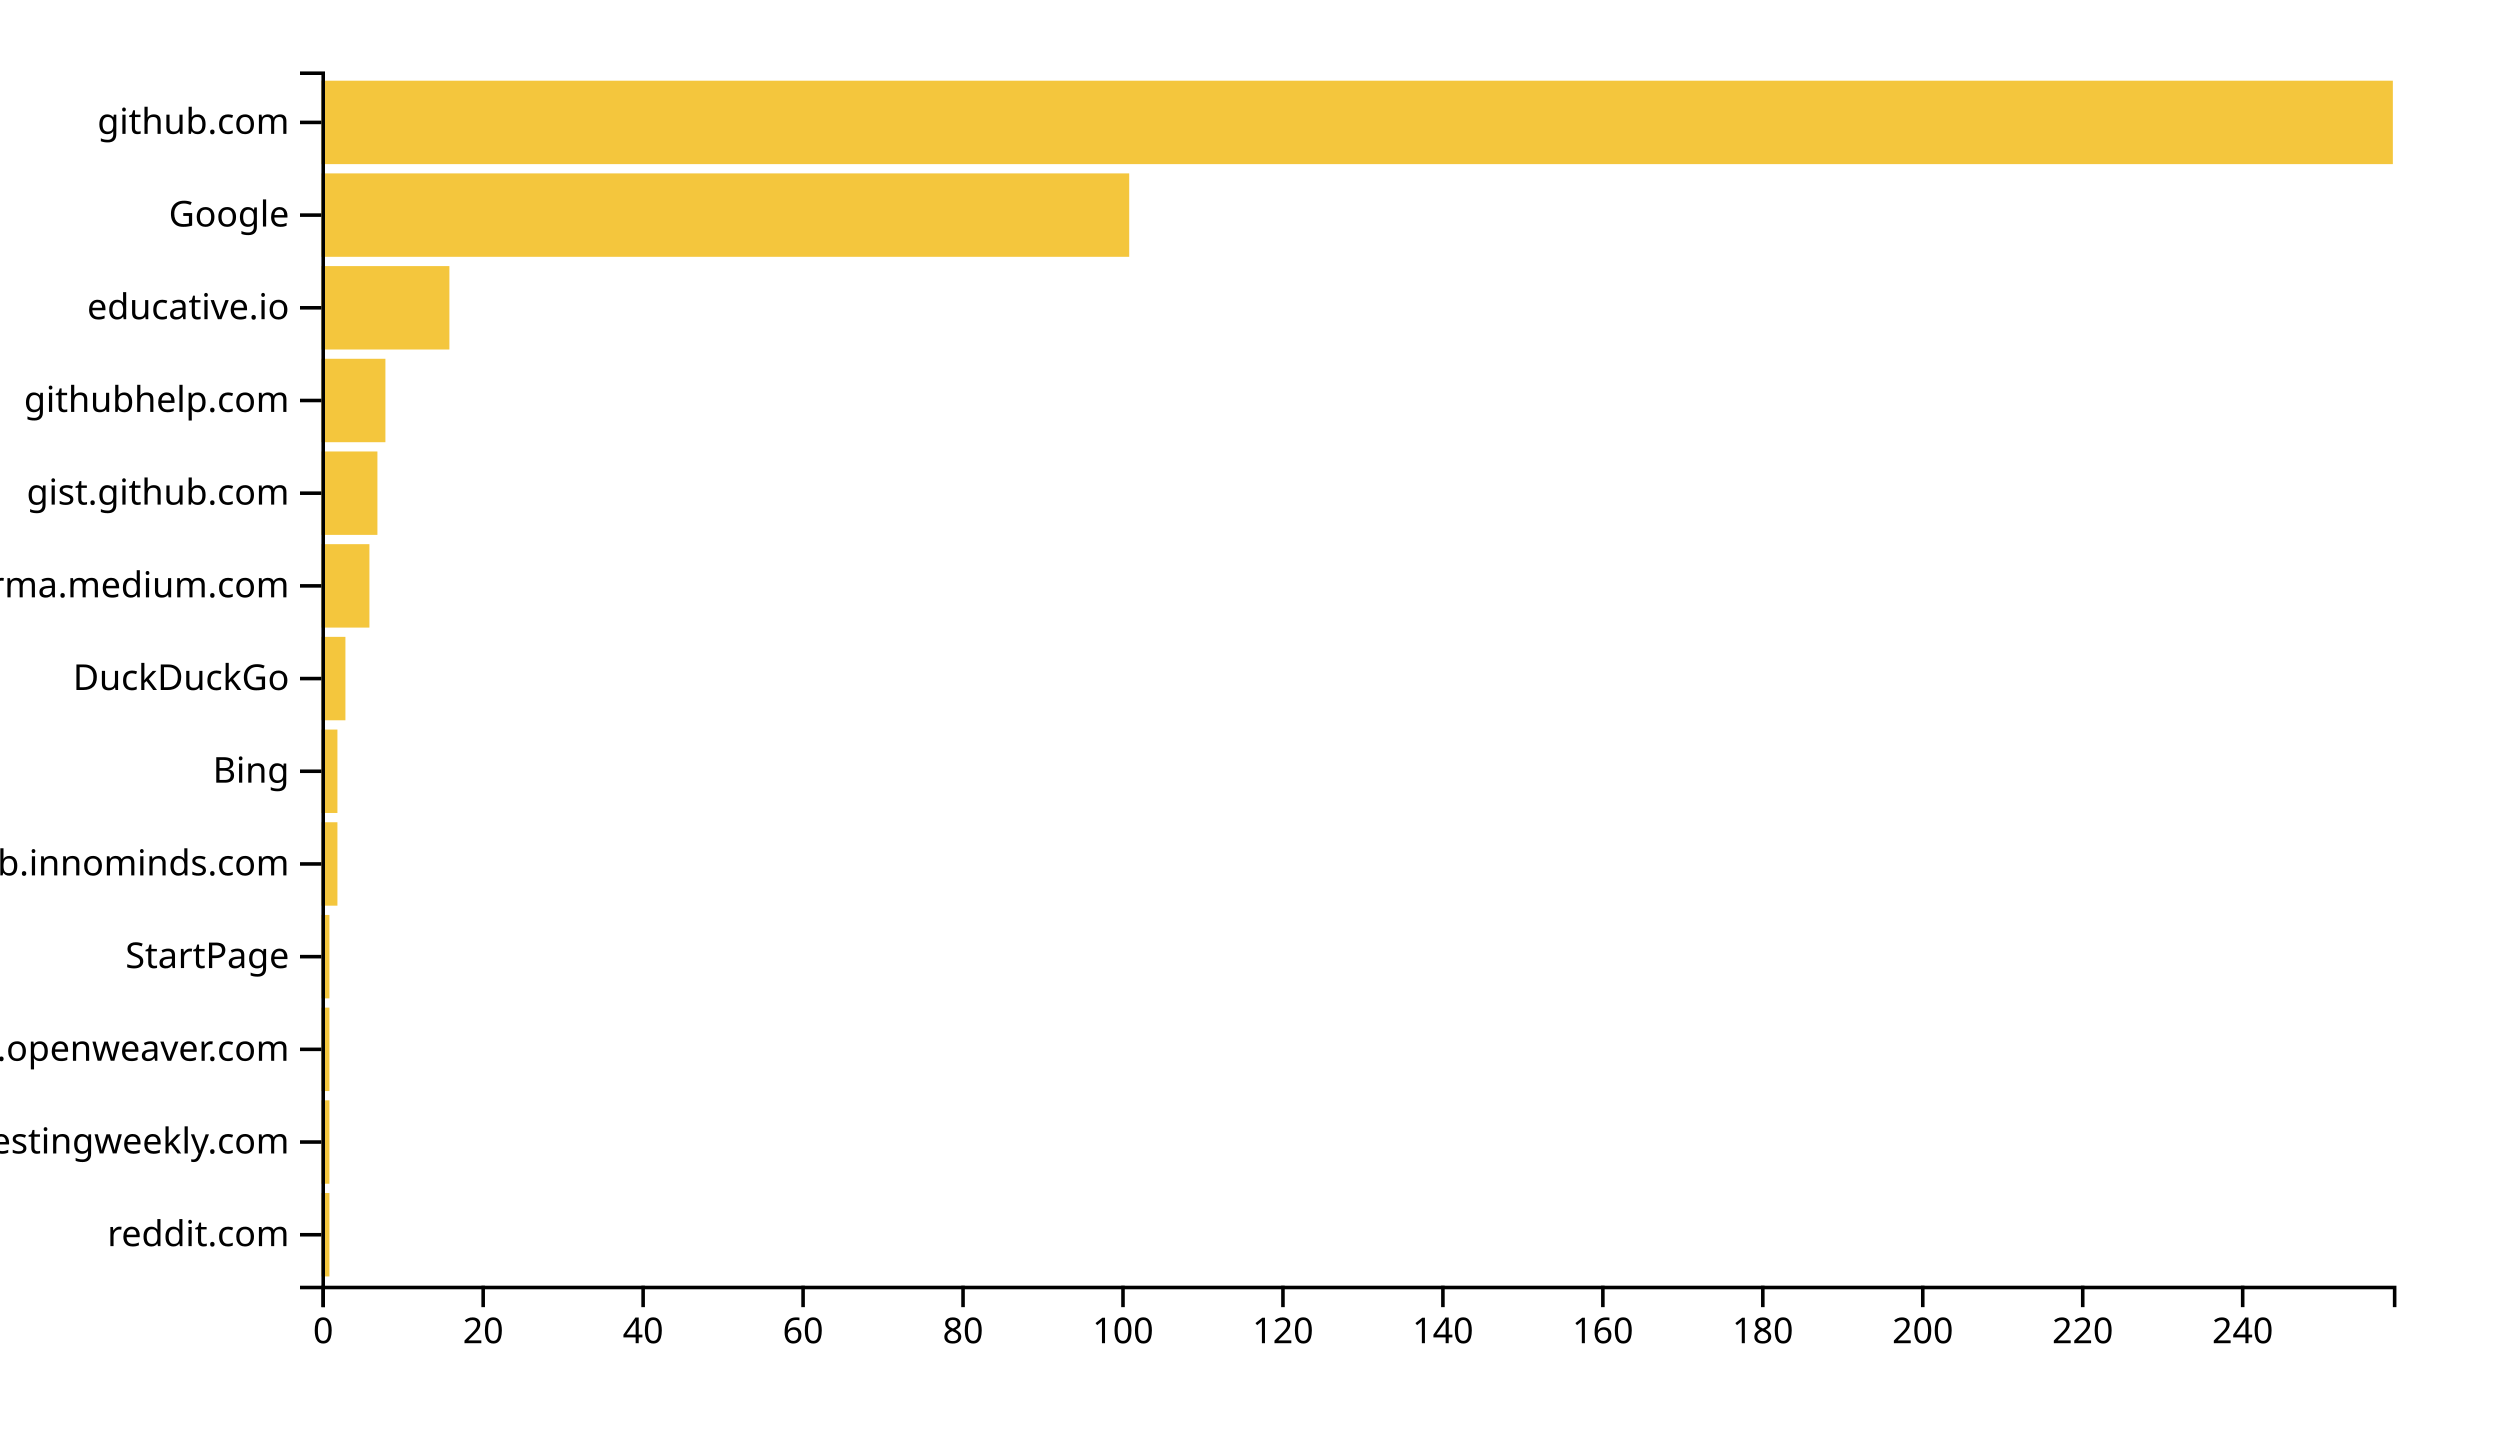
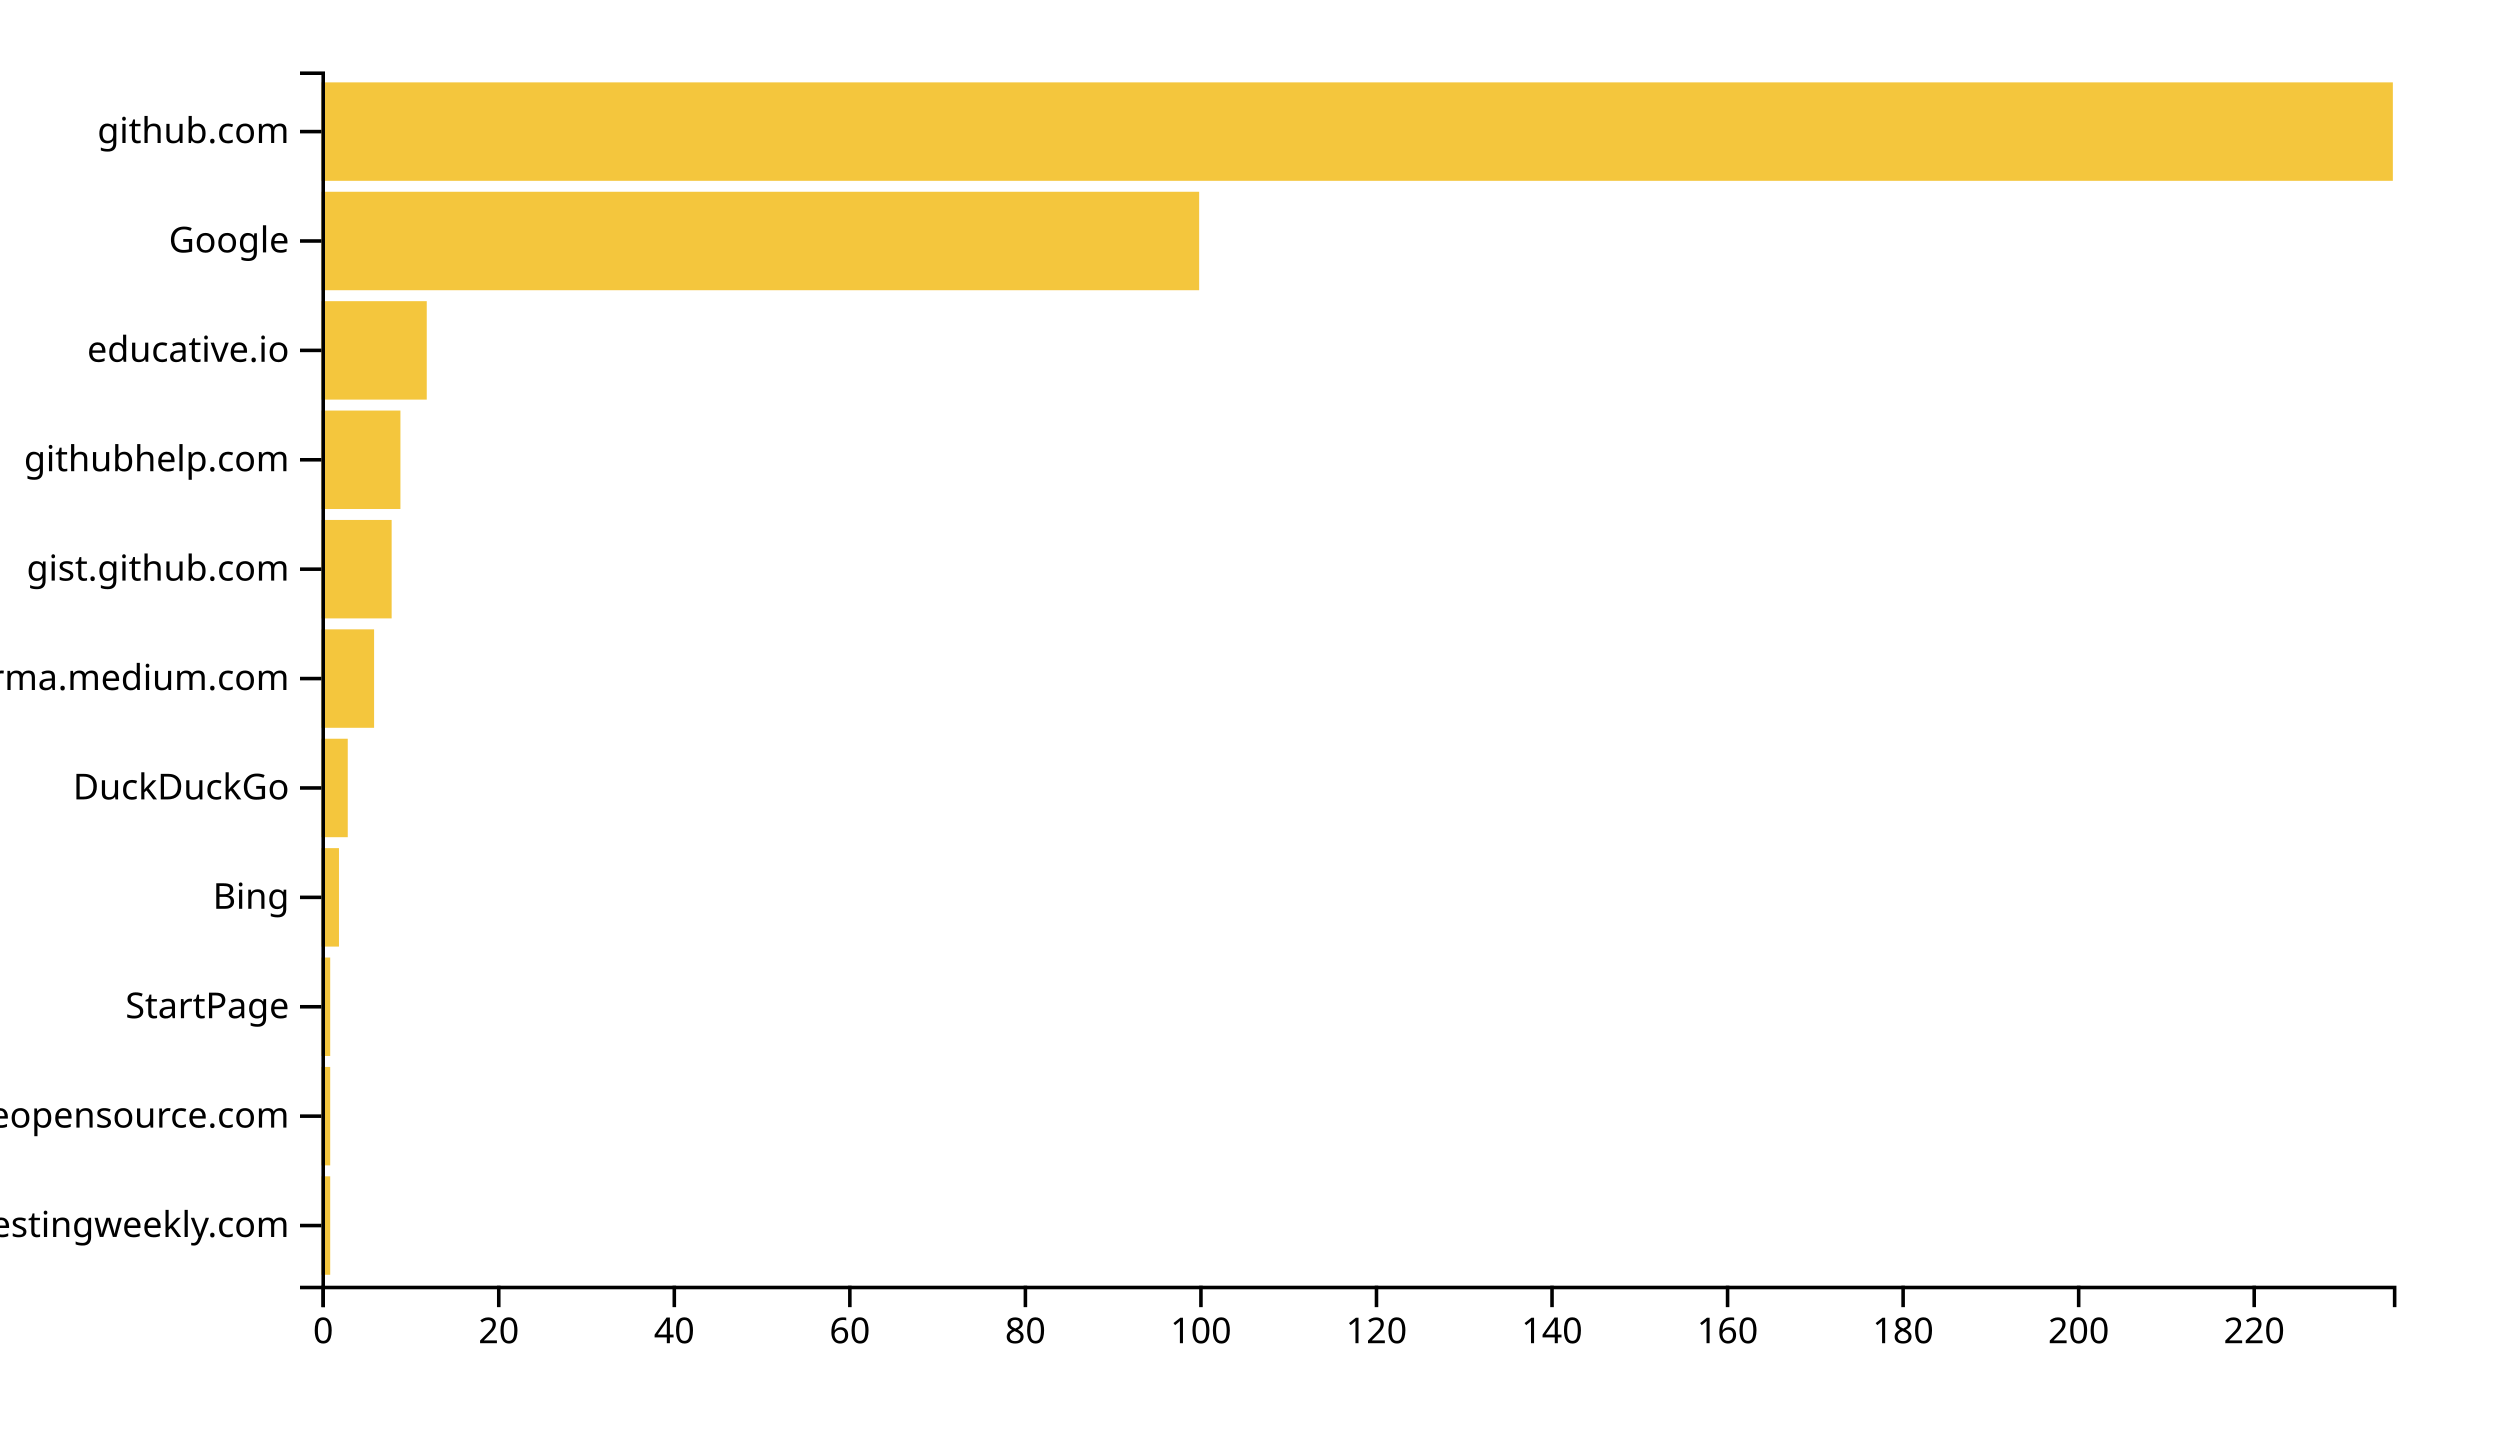
<svg xmlns="http://www.w3.org/2000/svg" width="700" height="400">
  <g transform="translate(90,20)">
-     <rect class="bar" width="2.239" y="314.046" height="23.359" style="fill: #f4c63d; text-anchor: end;" />
-     <rect class="bar" width="2.239" y="288.092" height="23.359" style="fill: #f4c63d; text-anchor: end;" />
-     <rect class="bar" width="2.239" y="262.137" height="23.359" style="fill: #f4c63d; text-anchor: end;" />
-     <rect class="bar" width="2.239" y="236.183" height="23.359" style="fill: #f4c63d; text-anchor: end;" />
-     <rect class="bar" width="4.479" y="210.229" height="23.359" style="fill: #f4c63d; text-anchor: end;" />
-     <rect class="bar" width="4.479" y="184.275" height="23.359" style="fill: #f4c63d; text-anchor: end;" />
-     <rect class="bar" width="6.718" y="158.321" height="23.359" style="fill: #f4c63d; text-anchor: end;" />
-     <rect class="bar" width="13.436" y="132.366" height="23.359" style="fill: #f4c63d; text-anchor: end;" />
-     <rect class="bar" width="15.676" y="106.412" height="23.359" style="fill: #f4c63d; text-anchor: end;" />
-     <rect class="bar" width="17.915" y="80.458" height="23.359" style="fill: #f4c63d; text-anchor: end;" />
-     <rect class="bar" width="35.83" y="54.504" height="23.359" style="fill: #f4c63d; text-anchor: end;" />
-     <rect class="bar" width="226.178" y="28.55" height="23.359" style="fill: #f4c63d; text-anchor: end;" />
-     <rect class="bar" width="580" y="2.595" height="23.359" style="fill: #f4c63d; text-anchor: end;" />
+     <rect class="bar" width="2.458" y="309.369" height="27.568" style="fill: #f4c63d; text-anchor: end;" />
+     <rect class="bar" width="2.458" y="278.739" height="27.568" style="fill: #f4c63d; text-anchor: end;" />
+     <rect class="bar" width="2.458" y="248.108" height="27.568" style="fill: #f4c63d; text-anchor: end;" />
+     <rect class="bar" width="4.915" y="217.477" height="27.568" style="fill: #f4c63d; text-anchor: end;" />
+     <rect class="bar" width="7.373" y="186.847" height="27.568" style="fill: #f4c63d; text-anchor: end;" />
+     <rect class="bar" width="14.746" y="156.216" height="27.568" style="fill: #f4c63d; text-anchor: end;" />
+     <rect class="bar" width="19.661" y="125.586" height="27.568" style="fill: #f4c63d; text-anchor: end;" />
+     <rect class="bar" width="22.119" y="94.955" height="27.568" style="fill: #f4c63d; text-anchor: end;" />
+     <rect class="bar" width="29.492" y="64.324" height="27.568" style="fill: #f4c63d; text-anchor: end;" />
+     <rect class="bar" width="245.763" y="33.694" height="27.568" style="fill: #f4c63d; text-anchor: end;" />
+     <rect class="bar" width="580" y="3.063" height="27.568" style="fill: #f4c63d; text-anchor: end;" />
    <g transform="translate(0,340)" fill="none" font-size="10" font-family="sans-serif" text-anchor="middle">
      <path class="domain" stroke="currentColor" d="M0.5,6V0.5H580.5V6" />
      <g class="tick" opacity="1" transform="translate(0.5,0)">
        <line stroke="currentColor" y2="6" />
        <text fill="currentColor" y="9" dy="0.71em">0</text>
      </g>
-       <g class="tick" opacity="1" transform="translate(45.28764,0)">
+       <g class="tick" opacity="1" transform="translate(49.65254,0)">
        <line stroke="currentColor" y2="6" />
        <text fill="currentColor" y="9" dy="0.71em">20</text>
      </g>
-       <g class="tick" opacity="1" transform="translate(90.07529,0)">
+       <g class="tick" opacity="1" transform="translate(98.80508,0)">
        <line stroke="currentColor" y2="6" />
        <text fill="currentColor" y="9" dy="0.71em">40</text>
      </g>
-       <g class="tick" opacity="1" transform="translate(134.8629,0)">
+       <g class="tick" opacity="1" transform="translate(147.9576,0)">
        <line stroke="currentColor" y2="6" />
        <text fill="currentColor" y="9" dy="0.71em">60</text>
      </g>
-       <g class="tick" opacity="1" transform="translate(179.6506,0)">
+       <g class="tick" opacity="1" transform="translate(197.1102,0)">
        <line stroke="currentColor" y2="6" />
        <text fill="currentColor" y="9" dy="0.71em">80</text>
      </g>
-       <g class="tick" opacity="1" transform="translate(224.4382,0)">
+       <g class="tick" opacity="1" transform="translate(246.2627,0)">
        <line stroke="currentColor" y2="6" />
        <text fill="currentColor" y="9" dy="0.71em">100</text>
      </g>
-       <g class="tick" opacity="1" transform="translate(269.2259,0)">
+       <g class="tick" opacity="1" transform="translate(295.4153,0)">
        <line stroke="currentColor" y2="6" />
        <text fill="currentColor" y="9" dy="0.71em">120</text>
      </g>
-       <g class="tick" opacity="1" transform="translate(314.0135,0)">
+       <g class="tick" opacity="1" transform="translate(344.5678,0)">
        <line stroke="currentColor" y2="6" />
        <text fill="currentColor" y="9" dy="0.71em">140</text>
      </g>
-       <g class="tick" opacity="1" transform="translate(358.8012,0)">
+       <g class="tick" opacity="1" transform="translate(393.7203,0)">
        <line stroke="currentColor" y2="6" />
        <text fill="currentColor" y="9" dy="0.71em">160</text>
      </g>
-       <g class="tick" opacity="1" transform="translate(403.5888,0)">
+       <g class="tick" opacity="1" transform="translate(442.8729,0)">
        <line stroke="currentColor" y2="6" />
        <text fill="currentColor" y="9" dy="0.71em">180</text>
      </g>
-       <g class="tick" opacity="1" transform="translate(448.3764,0)">
+       <g class="tick" opacity="1" transform="translate(492.0254,0)">
        <line stroke="currentColor" y2="6" />
        <text fill="currentColor" y="9" dy="0.71em">200</text>
      </g>
-       <g class="tick" opacity="1" transform="translate(493.1641,0)">
+       <g class="tick" opacity="1" transform="translate(541.178,0)">
        <line stroke="currentColor" y2="6" />
        <text fill="currentColor" y="9" dy="0.71em">220</text>
-       </g>
-       <g class="tick" opacity="1" transform="translate(537.9517,0)">
-         <line stroke="currentColor" y2="6" />
-         <text fill="currentColor" y="9" dy="0.71em">240</text>
      </g>
    </g>
    <g fill="none" font-size="10" font-family="sans-serif" text-anchor="end">
      <path class="domain" stroke="currentColor" d="M-6,340.5H0.5V0.5H-6" />
-       <g class="tick" opacity="1" transform="translate(0,325.7252)">
-         <line stroke="currentColor" x2="-6" />
-         <text fill="currentColor" x="-9" dy="0.32em">reddit.com</text>
-       </g>
-       <g class="tick" opacity="1" transform="translate(0,299.771)">
+       <g class="tick" opacity="1" transform="translate(0,323.1532)">
        <line stroke="currentColor" x2="-6" />
        <text fill="currentColor" x="-9" dy="0.32em">softwaretestingweekly.com</text>
      </g>
-       <g class="tick" opacity="1" transform="translate(0,273.8168)">
+       <g class="tick" opacity="1" transform="translate(0,292.5225)">
        <line stroke="currentColor" x2="-6" />
-         <text fill="currentColor" x="-9" dy="0.32em">kandi.openweaver.com</text>
+         <text fill="currentColor" x="-9" dy="0.32em">awesomeopensource.com</text>
      </g>
-       <g class="tick" opacity="1" transform="translate(0,247.8626)">
+       <g class="tick" opacity="1" transform="translate(0,261.8919)">
        <line stroke="currentColor" x2="-6" />
        <text fill="currentColor" x="-9" dy="0.32em">StartPage</text>
      </g>
-       <g class="tick" opacity="1" transform="translate(0,221.9084)">
-         <line stroke="currentColor" x2="-6" />
-         <text fill="currentColor" x="-9" dy="0.32em">github.innominds.com</text>
-       </g>
-       <g class="tick" opacity="1" transform="translate(0,195.9542)">
+       <g class="tick" opacity="1" transform="translate(0,231.2613)">
        <line stroke="currentColor" x2="-6" />
        <text fill="currentColor" x="-9" dy="0.32em">Bing</text>
      </g>
-       <g class="tick" opacity="1" transform="translate(0,170)">
+       <g class="tick" opacity="1" transform="translate(0,200.6306)">
        <line stroke="currentColor" x2="-6" />
        <text fill="currentColor" x="-9" dy="0.32em">DuckDuckGo</text>
      </g>
-       <g class="tick" opacity="1" transform="translate(0,144.0458)">
+       <g class="tick" opacity="1" transform="translate(0,170)">
        <line stroke="currentColor" x2="-6" />
        <text fill="currentColor" x="-9" dy="0.32em">xgirma.medium.com</text>
      </g>
-       <g class="tick" opacity="1" transform="translate(0,118.0916)">
+       <g class="tick" opacity="1" transform="translate(0,139.3694)">
        <line stroke="currentColor" x2="-6" />
        <text fill="currentColor" x="-9" dy="0.32em">gist.github.com</text>
      </g>
-       <g class="tick" opacity="1" transform="translate(0,92.1374)">
+       <g class="tick" opacity="1" transform="translate(0,108.7387)">
        <line stroke="currentColor" x2="-6" />
        <text fill="currentColor" x="-9" dy="0.32em">githubhelp.com</text>
      </g>
-       <g class="tick" opacity="1" transform="translate(0,66.18321)">
+       <g class="tick" opacity="1" transform="translate(0,78.10811)">
        <line stroke="currentColor" x2="-6" />
        <text fill="currentColor" x="-9" dy="0.32em">educative.io</text>
      </g>
-       <g class="tick" opacity="1" transform="translate(0,40.22901)">
+       <g class="tick" opacity="1" transform="translate(0,47.47748)">
        <line stroke="currentColor" x2="-6" />
        <text fill="currentColor" x="-9" dy="0.32em">Google</text>
      </g>
-       <g class="tick" opacity="1" transform="translate(0,14.27481)">
+       <g class="tick" opacity="1" transform="translate(0,16.84685)">
        <line stroke="currentColor" x2="-6" />
        <text fill="currentColor" x="-9" dy="0.32em">github.com</text>
      </g>
    </g>
  </g>
</svg>
